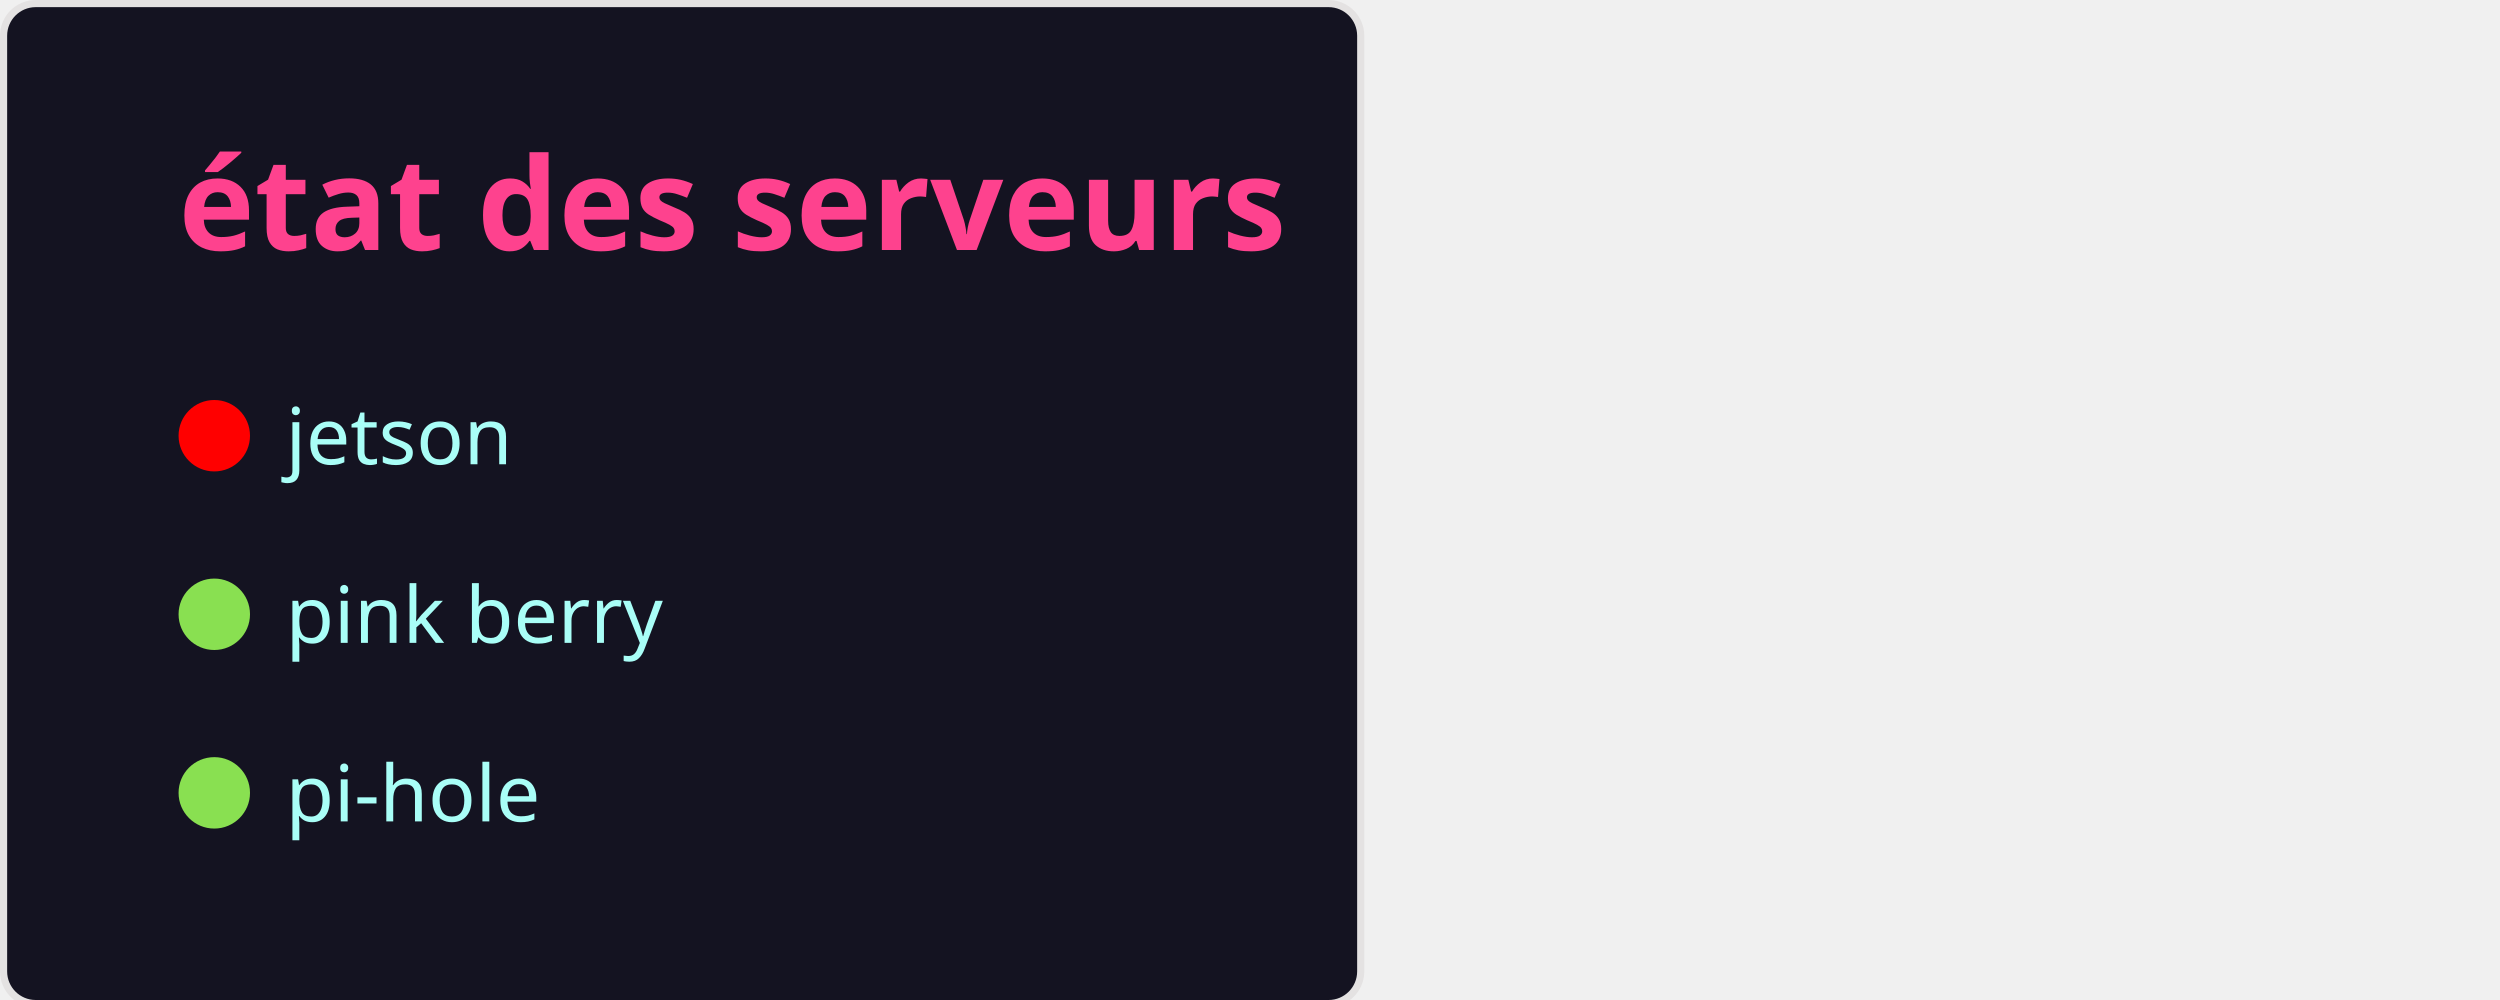
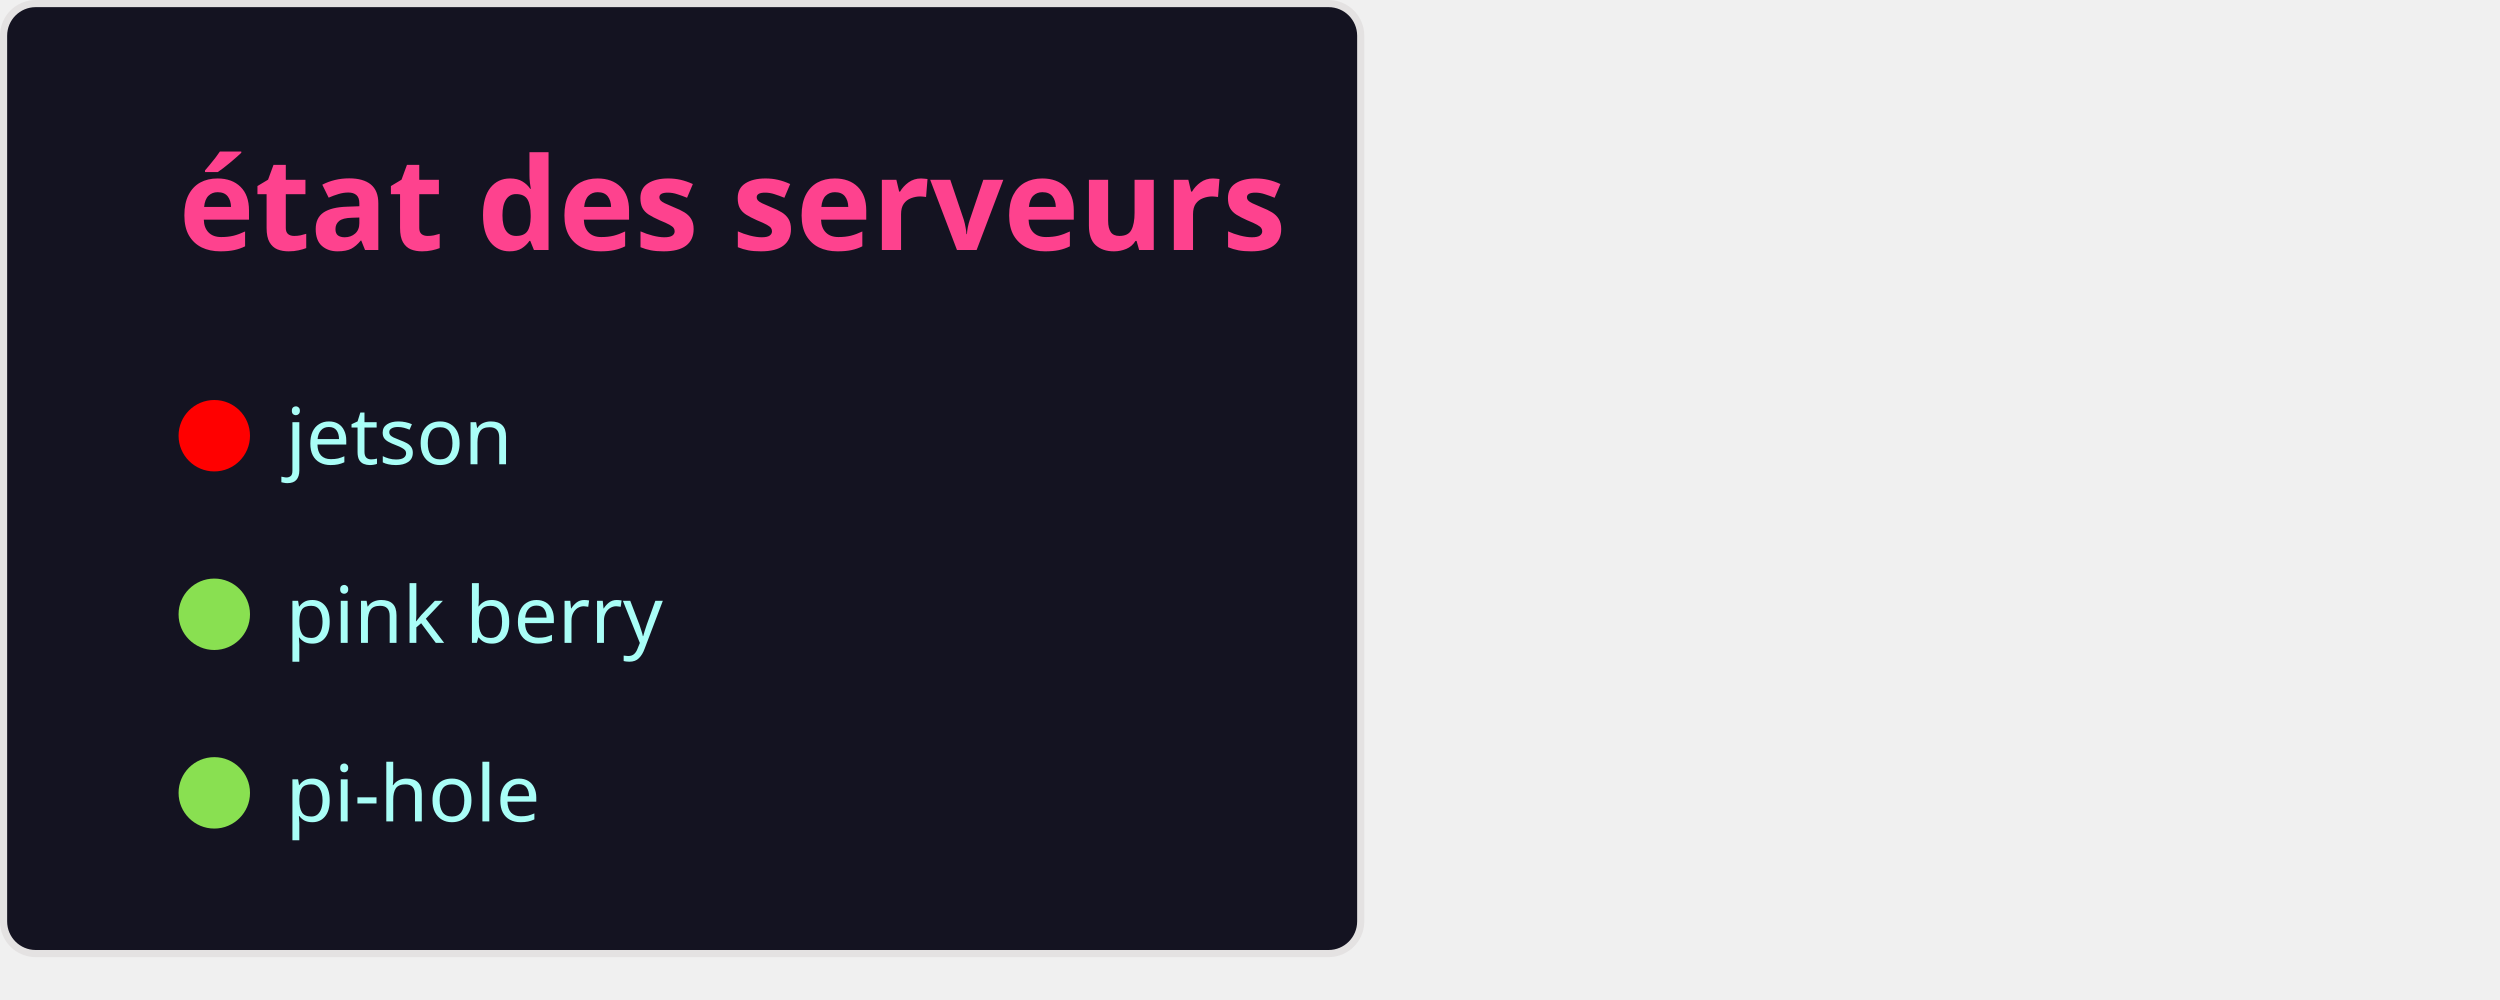
<svg xmlns="http://www.w3.org/2000/svg" width="350" height="140" viewBox="0 0 350 140" fill="none">
  <style>
          .header {
            font: 600 18px 'Segoe UI', Ubuntu, Sans-Serif;
            fill: #fe428e;
            animation: fadeInAnimation 0.8s ease-in-out forwards;
          }
          .lang-name { font: 400 11px 'Segoe UI', Ubuntu, Sans-Serif; fill: #a9fef7 }

          
    /* Animations */
    @keyframes scaleInAnimation {
      from {
        transform: translate(0px, 5px) scale(0);
      }
      to {
        transform: translate(0px, 5px) scale(1);
      }
    }
    @keyframes fadeInAnimation {
      from {
        opacity: 0;
      }
      to {
        opacity: 1;
      }
    }
  
          * { animation-duration: 0s !important; animation-delay: 0s !important; }
        </style>
-   <rect data-testid="card-bg" x="0.5" y="0.5" rx="4.5" height="100%" stroke="#e4e2e2" width="190" fill="#141321" stroke-opacity="1" />
+   <rect data-testid="card-bg" x="0.5" y="0.5" rx="4.5" height="95%" stroke="#e4e2e2" width="190" fill="#141321" stroke-opacity="1" />
  <g data-testid="card-title" transform="translate(25, 35)">
    <g transform="translate(0, 0)">
      <text x="0" y="0" class="header" data-testid="header">état des serveurs</text>
    </g>
  </g>
  <g data-testid="main-card-body" transform="translate(0, 45)">
    <svg data-testid="lang-items" x="25">
      <mask id="rect-mask">
        <rect x="0" y="0" width="300" height="8" fill="white" rx="5" />
      </mask>
      <g transform="translate(0, 10)">
        <circle cx="5" cy="6" r="5" fill="#ff0000" />
        <text data-testid="lang-name" x="15" y="10" class="lang-name">
        jetson
      </text>
      </g>
      <g transform="translate(0, 35)">
        <circle cx="5" cy="6" r="5" fill="#89e051" />
        <text data-testid="lang-name" x="15" y="10" class="lang-name">
        pink berry
      </text>
      </g>
      <g transform="translate(0, 60)">
        <circle cx="5" cy="6" r="5" fill="#89e051" />
        <text data-testid="lang-name" x="15" y="10" class="lang-name">
        pi-hole
      </text>
      </g>
    </svg>
  </g>
</svg>
